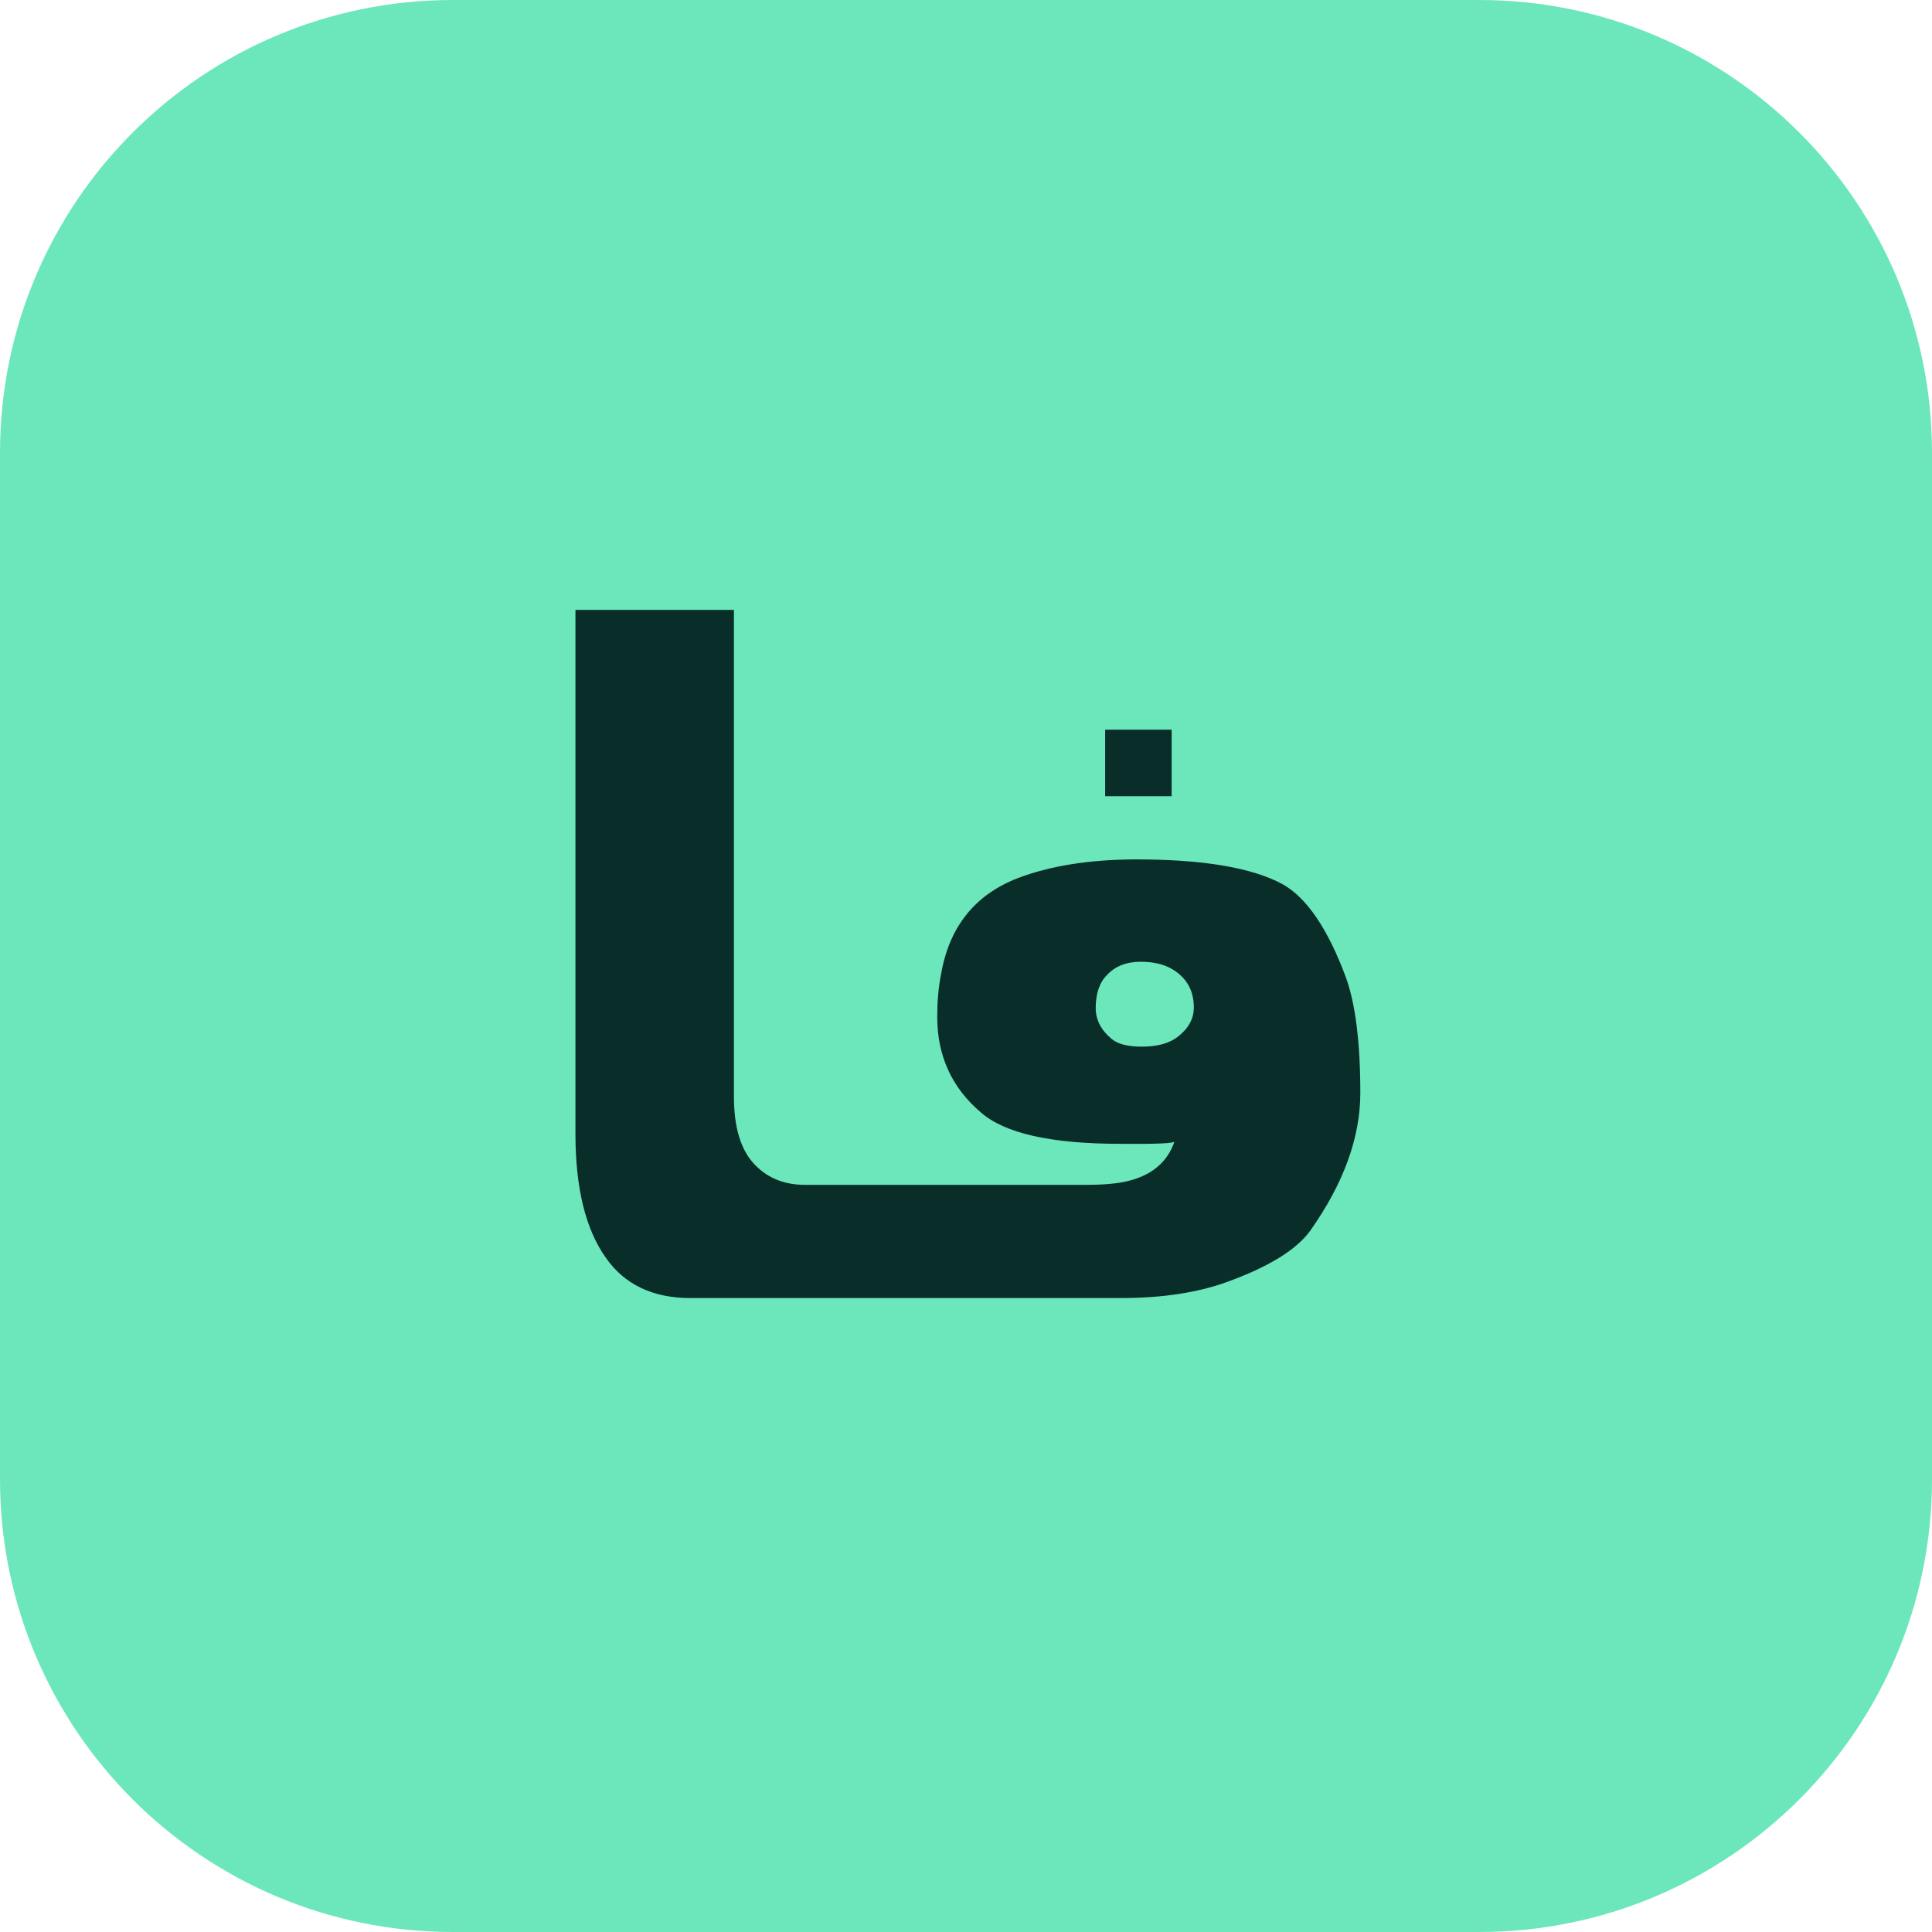
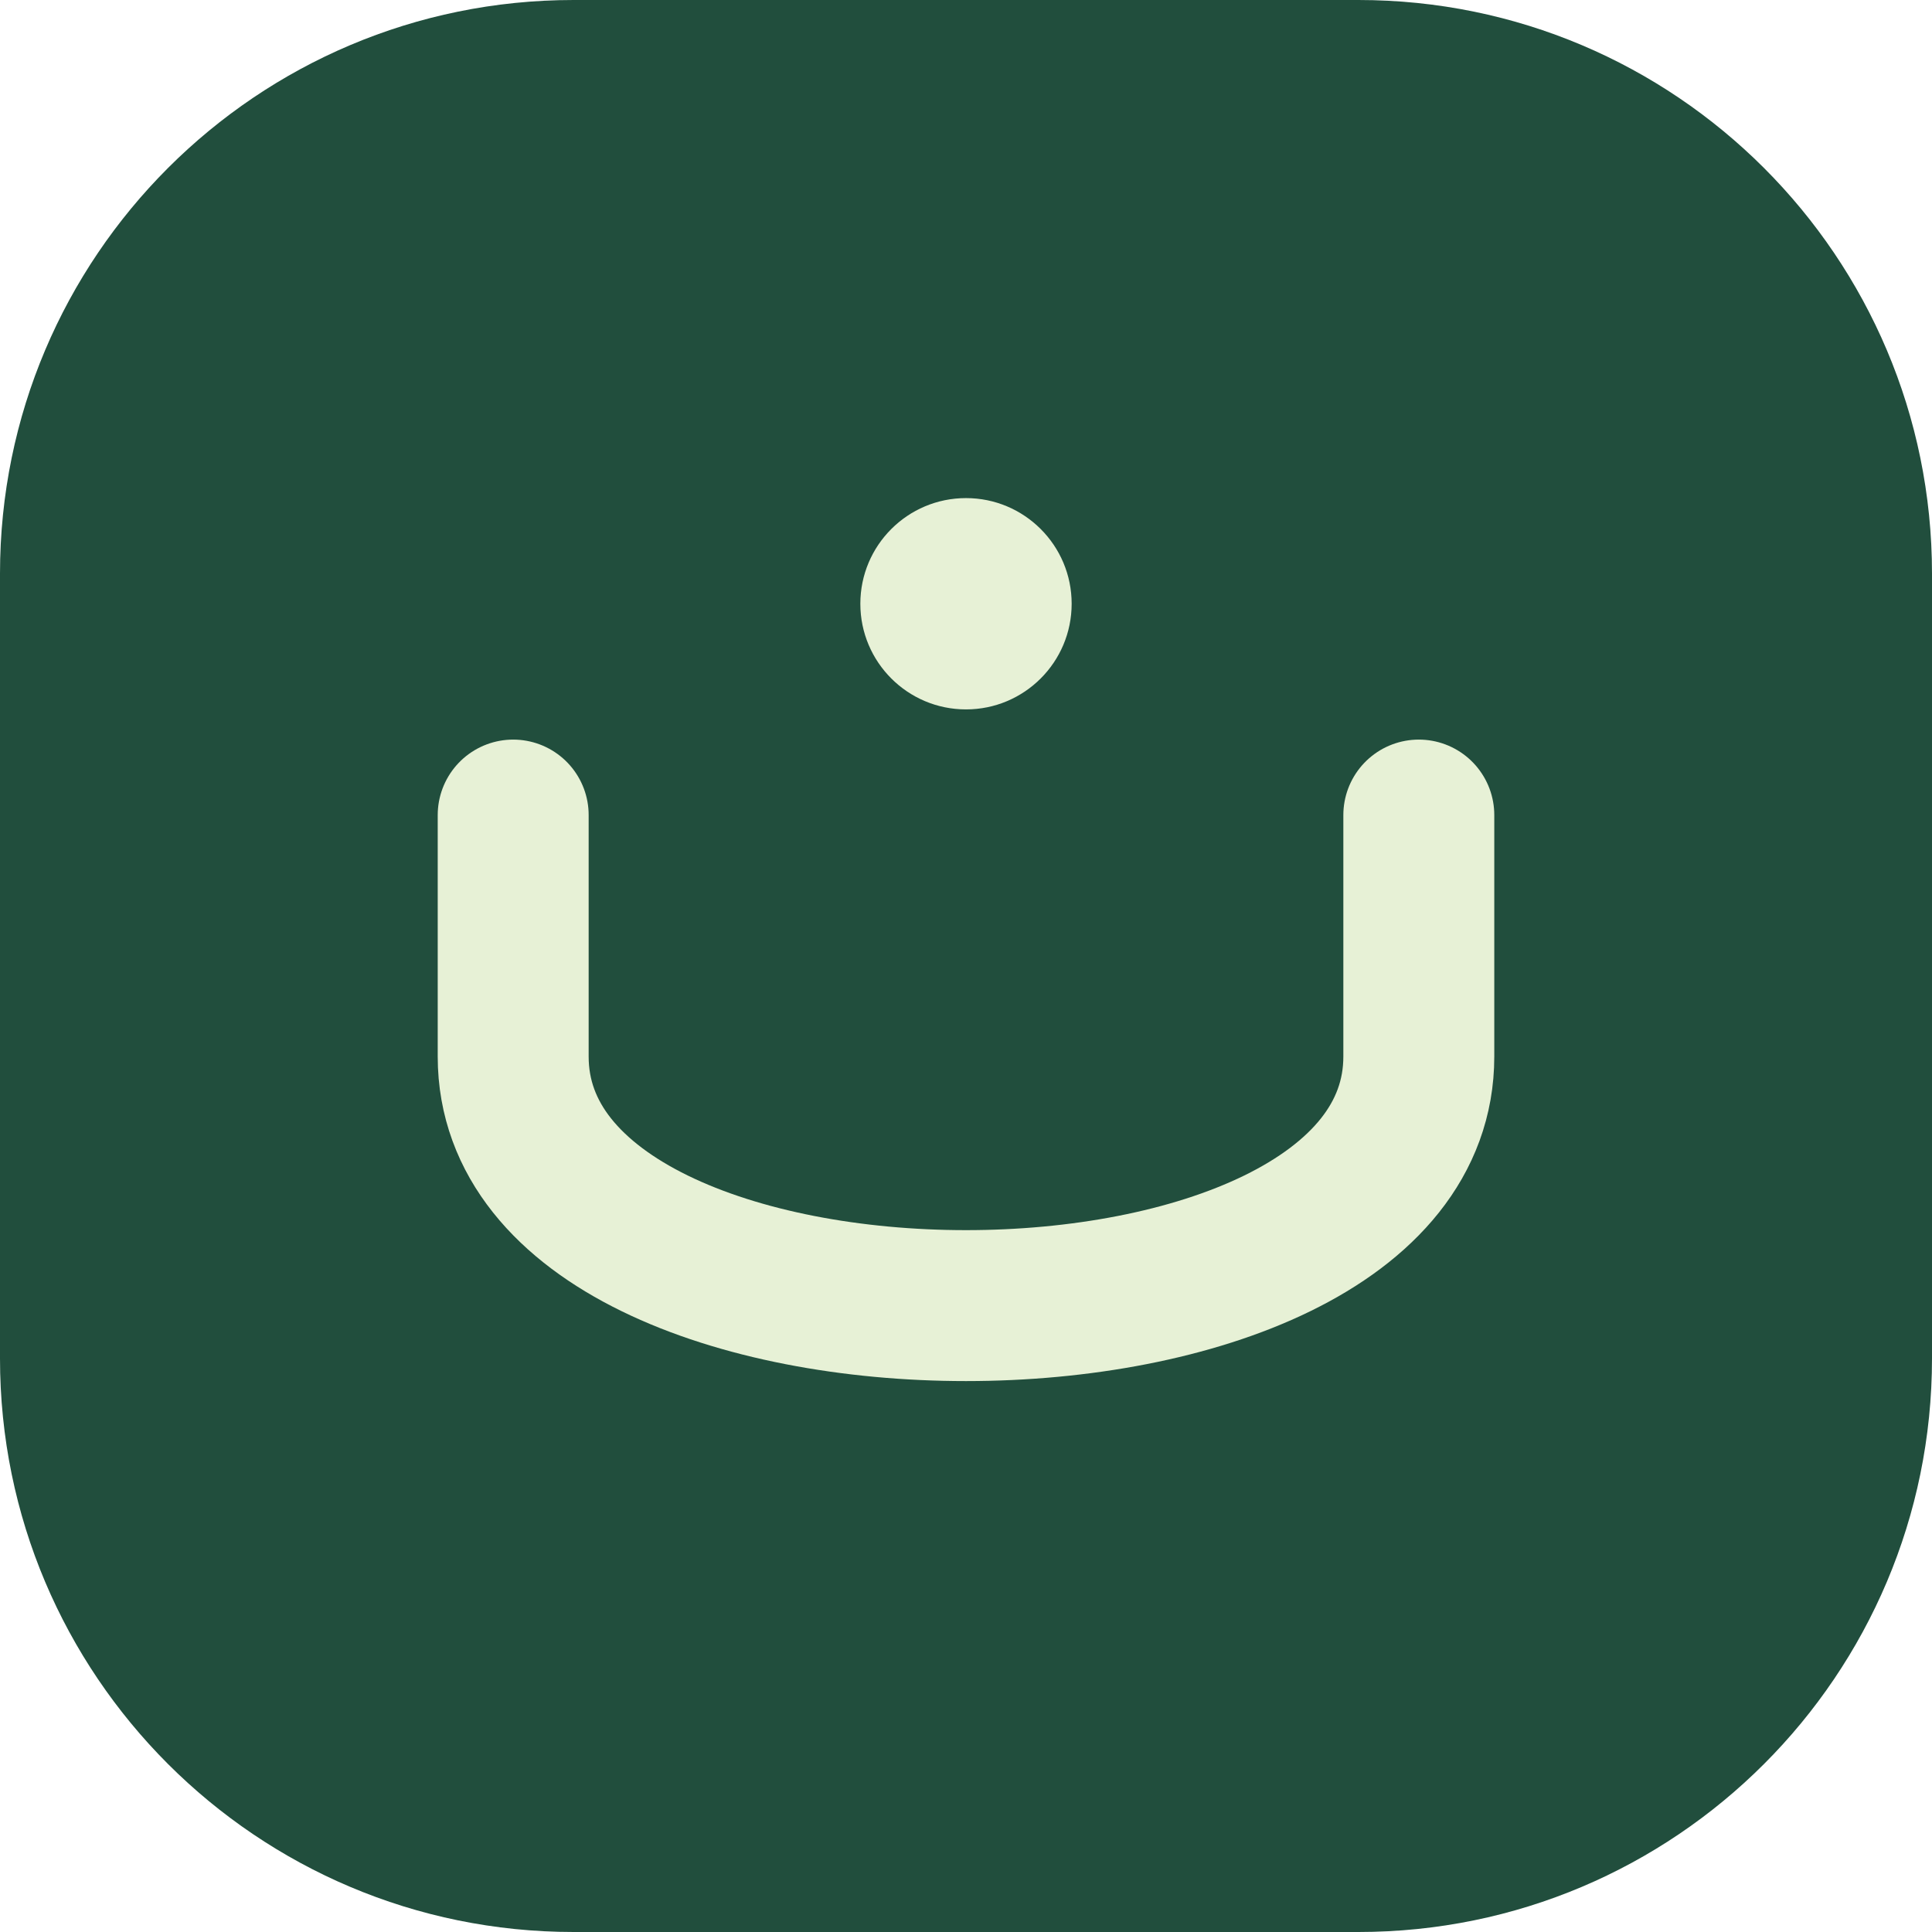
<svg xmlns="http://www.w3.org/2000/svg" viewBox="0 0 64 64">
-   <rect width="64" height="64" rx="15" fill="#6ce7bb" />
-   <text x="32" y="43" text-anchor="middle" font-size="30" font-weight="700" font-family="Tahoma,sans-serif" fill="#092e29">فا</text>
+   <rect width="64" height="64" rx="19" fill="#214e3d" />
+   <path d="M17 27v8c0 11 30 11 30 0v-8" fill="none" stroke="#e7f1d6" stroke-width="5" stroke-linecap="round" />
+   <circle cx="32" cy="20" r="3.5" fill="#e7f1d6" />
</svg>
